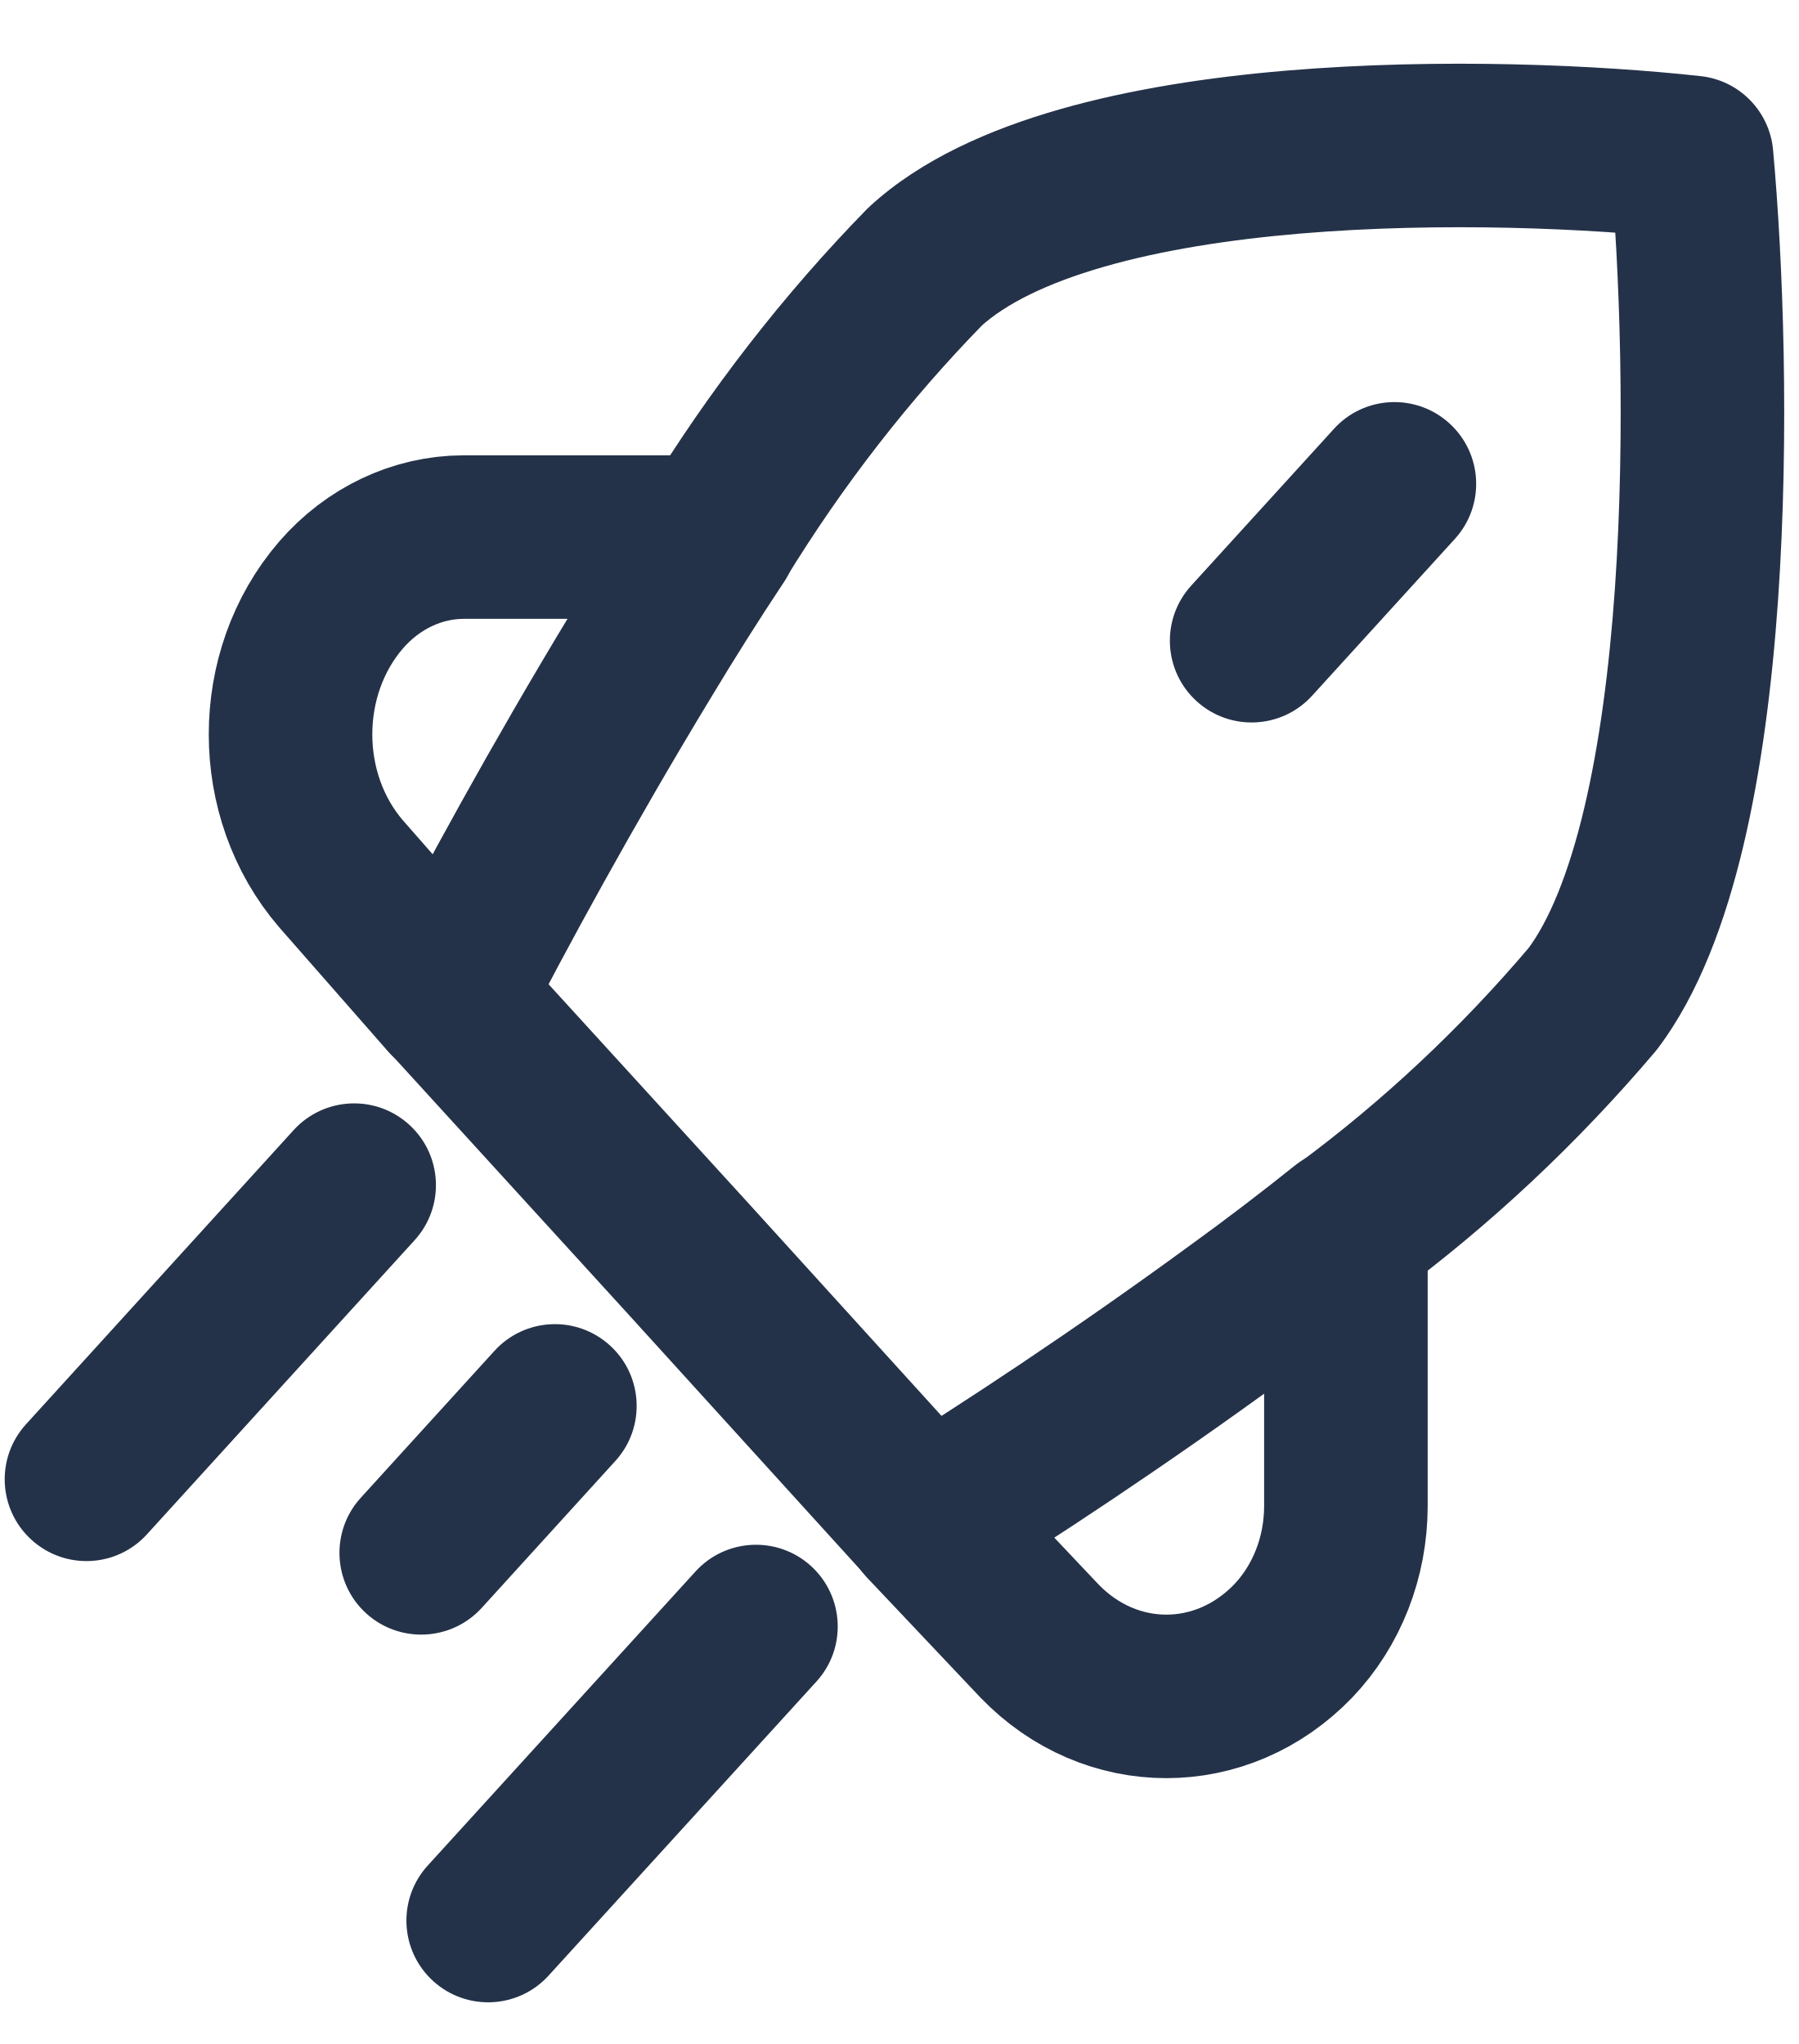
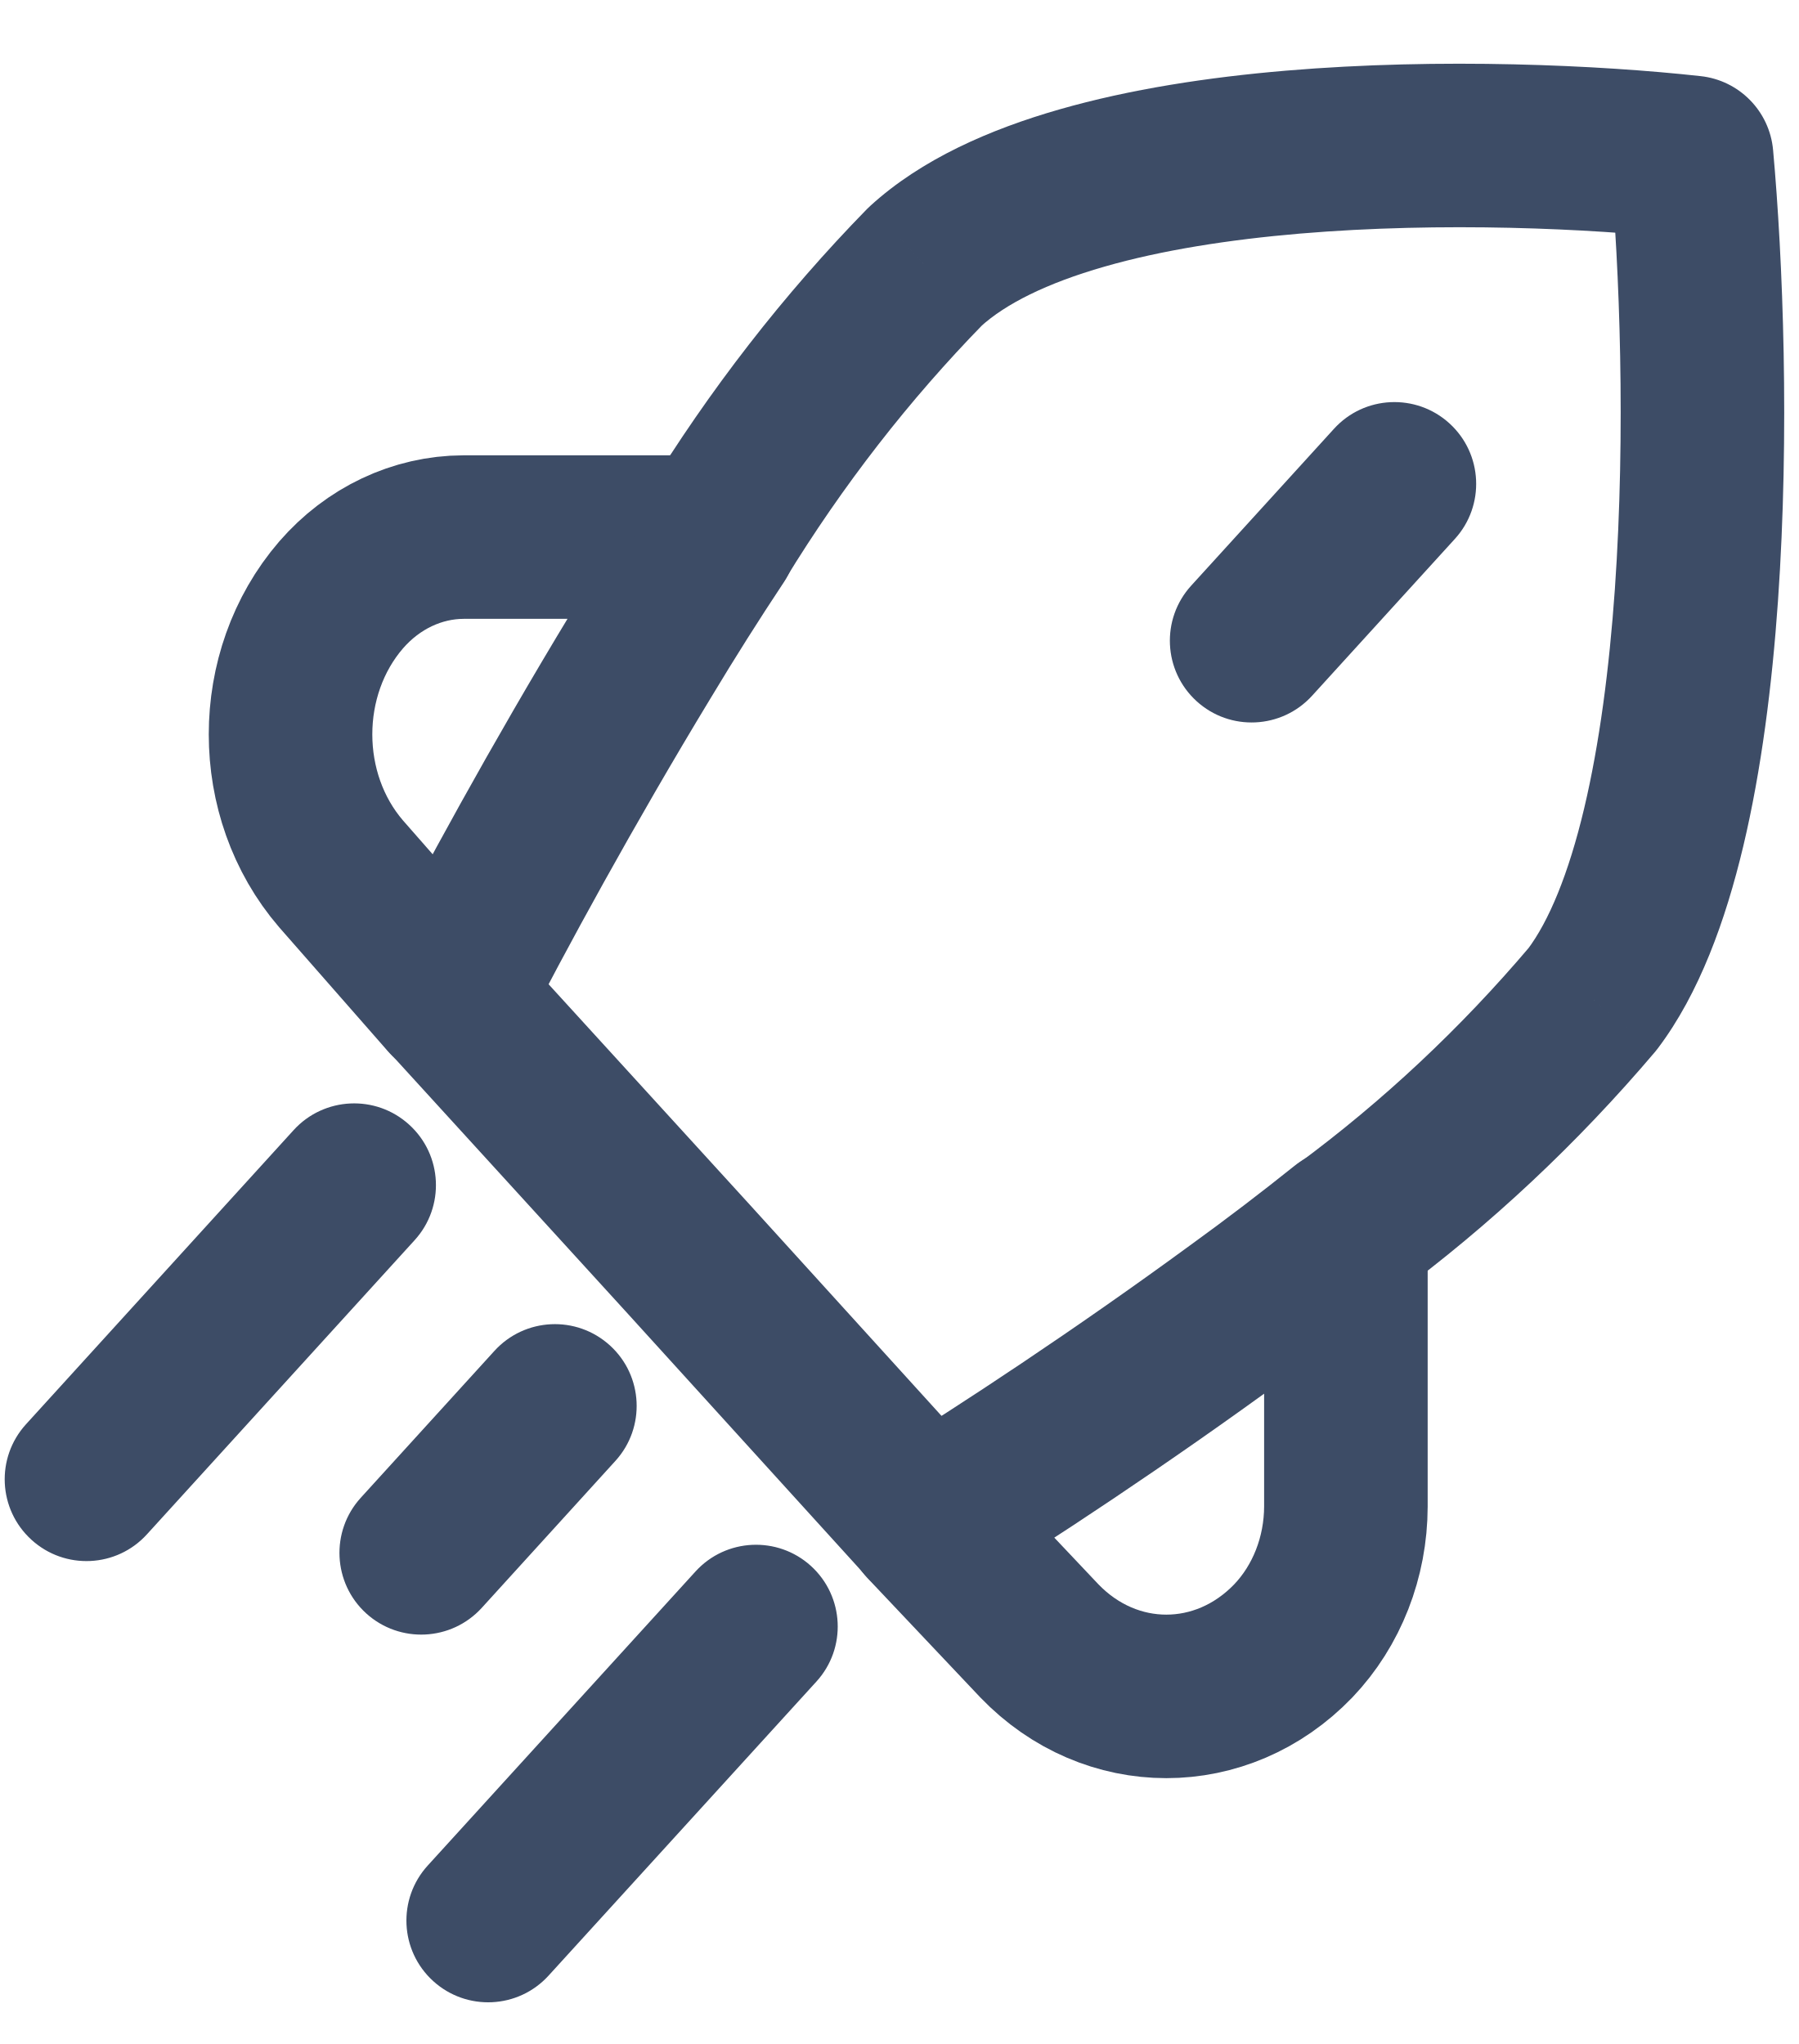
<svg xmlns="http://www.w3.org/2000/svg" width="22" height="25" viewBox="0 0 22 25" fill="none">
-   <path fill-rule="evenodd" clip-rule="evenodd" d="M7.84 8.013C6.884 9.589 6.025 11.166 5.497 12.2L4.171 10.688C3.347 9.731 3.347 8.233 4.171 7.277C4.561 6.827 5.102 6.571 5.667 6.569H8.752C8.444 7.033 8.138 7.517 7.84 8.013Z" stroke="#243249" stroke-width="2" stroke-linecap="round" stroke-linejoin="round" />
-   <path fill-rule="evenodd" clip-rule="evenodd" d="M15.145 16.038C13.711 17.088 12.275 18.033 11.334 18.613L12.71 20.069C13.581 20.975 14.945 20.975 15.816 20.069C16.225 19.64 16.458 19.047 16.459 18.425V15.037C16.037 15.375 15.597 15.711 15.145 16.038Z" stroke="#243249" stroke-width="2" stroke-linecap="round" stroke-linejoin="round" />
-   <path d="M5.071 15.168C5.442 14.76 5.413 14.127 5.004 13.756C4.596 13.384 3.963 13.414 3.591 13.822L5.071 15.168ZM0.318 17.42C-0.054 17.829 -0.024 18.461 0.385 18.833C0.793 19.205 1.426 19.175 1.797 18.766L0.318 17.42ZM7.526 17.868C7.897 17.46 7.867 16.827 7.459 16.456C7.05 16.084 6.418 16.114 6.046 16.523L7.526 17.868ZM4.411 18.32C4.04 18.729 4.07 19.361 4.478 19.733C4.887 20.104 5.519 20.074 5.891 19.666L4.411 18.32ZM6.236 11.52C5.864 11.112 5.231 11.083 4.823 11.455C4.415 11.828 4.386 12.46 4.758 12.868L6.236 11.52ZM8.422 15.4L9.162 14.727L9.161 14.726L8.422 15.4ZM10.599 19.285C10.97 19.694 11.603 19.724 12.012 19.353C12.421 18.982 12.451 18.349 12.08 17.941L10.599 19.285ZM7.899 6.038C7.611 6.509 7.759 7.125 8.23 7.413C8.701 7.701 9.317 7.553 9.605 7.082L7.899 6.038ZM11.318 3.255L10.644 2.517C10.63 2.53 10.617 2.543 10.603 2.556L11.318 3.255ZM20.687 1.925L21.683 1.834C21.64 1.36 21.269 0.982 20.796 0.931L20.687 1.925ZM19.476 12.219L20.239 12.866C20.251 12.851 20.262 12.837 20.274 12.822L19.476 12.219ZM15.874 14.234C15.43 14.562 15.335 15.188 15.663 15.632C15.991 16.076 16.617 16.171 17.062 15.843L15.874 14.234ZM9.984 20.567C10.356 20.159 10.326 19.526 9.918 19.154C9.51 18.783 8.877 18.812 8.505 19.221L9.984 20.567ZM5.231 22.817C4.859 23.225 4.888 23.858 5.297 24.23C5.705 24.601 6.337 24.572 6.709 24.163L5.231 22.817ZM17.792 6.591C18.163 6.183 18.134 5.55 17.725 5.178C17.317 4.807 16.684 4.836 16.313 5.245L17.792 6.591ZM14.567 7.163C14.195 7.572 14.225 8.204 14.633 8.576C15.041 8.948 15.674 8.918 16.046 8.509L14.567 7.163ZM3.591 13.822L0.318 17.42L1.797 18.766L5.071 15.168L3.591 13.822ZM6.046 16.523L4.411 18.32L5.891 19.666L7.526 17.868L6.046 16.523ZM4.758 12.868L7.683 16.074L9.161 14.726L6.236 11.52L4.758 12.868ZM7.681 16.072L10.599 19.285L12.08 17.941L9.162 14.727L7.681 16.072ZM9.605 7.082C10.304 5.939 11.12 4.889 12.034 3.954L10.603 2.556C9.582 3.601 8.675 4.77 7.899 6.038L9.605 7.082ZM11.993 3.994C12.293 3.72 12.795 3.465 13.507 3.261C14.205 3.06 15.029 2.931 15.898 2.857C17.638 2.71 19.452 2.795 20.578 2.919L20.796 0.931C19.57 0.796 17.624 0.704 15.729 0.864C14.781 0.944 13.82 1.09 12.956 1.338C12.105 1.582 11.268 1.947 10.644 2.517L11.993 3.994ZM19.691 2.015C19.805 3.265 19.883 5.276 19.748 7.209C19.68 8.175 19.56 9.098 19.373 9.886C19.182 10.691 18.94 11.27 18.678 11.616L20.274 12.822C20.78 12.152 21.102 11.259 21.319 10.348C21.54 9.418 21.671 8.379 21.743 7.349C21.887 5.288 21.804 3.167 21.683 1.834L19.691 2.015ZM18.713 11.572C17.861 12.578 16.908 13.47 15.874 14.234L17.062 15.843C18.223 14.986 19.289 13.986 20.239 12.866L18.713 11.572ZM8.505 19.221L5.231 22.817L6.709 24.163L9.984 20.567L8.505 19.221ZM16.313 5.245L14.567 7.163L16.046 8.509L17.792 6.591L16.313 5.245Z" fill="#243249" />
+   <path fill-rule="evenodd" clip-rule="evenodd" d="M7.84 8.013C6.884 9.589 6.025 11.166 5.497 12.2L4.171 10.688C3.347 9.731 3.347 8.233 4.171 7.277C4.561 6.827 5.102 6.571 5.667 6.569H8.752C8.444 7.033 8.138 7.517 7.84 8.013Z" stroke="#3D4C66" stroke-width="2" stroke-linecap="round" stroke-linejoin="round" />
+   <path fill-rule="evenodd" clip-rule="evenodd" d="M15.145 16.038C13.711 17.088 12.275 18.033 11.334 18.613L12.71 20.069C13.581 20.975 14.945 20.975 15.816 20.069C16.225 19.64 16.458 19.047 16.459 18.425V15.037C16.037 15.375 15.597 15.711 15.145 16.038Z" stroke="#3D4C66" stroke-width="2" stroke-linecap="round" stroke-linejoin="round" />
+   <path d="M5.071 15.168C5.442 14.76 5.413 14.127 5.004 13.756C4.596 13.384 3.963 13.414 3.591 13.822L5.071 15.168ZM0.318 17.42C-0.054 17.829 -0.024 18.461 0.385 18.833C0.793 19.205 1.426 19.175 1.797 18.766L0.318 17.42ZM7.526 17.868C7.897 17.46 7.867 16.827 7.459 16.456C7.05 16.084 6.418 16.114 6.046 16.523L7.526 17.868ZM4.411 18.32C4.04 18.729 4.07 19.361 4.478 19.733C4.887 20.104 5.519 20.074 5.891 19.666L4.411 18.32ZM6.236 11.52C5.864 11.112 5.231 11.083 4.823 11.455C4.415 11.828 4.386 12.46 4.758 12.868L6.236 11.52ZM8.422 15.4L9.162 14.727L9.161 14.726L8.422 15.4ZM10.599 19.285C10.97 19.694 11.603 19.724 12.012 19.353C12.421 18.982 12.451 18.349 12.08 17.941L10.599 19.285ZM7.899 6.038C7.611 6.509 7.759 7.125 8.23 7.413C8.701 7.701 9.317 7.553 9.605 7.082L7.899 6.038ZM11.318 3.255L10.644 2.517C10.63 2.53 10.617 2.543 10.603 2.556L11.318 3.255ZM20.687 1.925L21.683 1.834C21.64 1.36 21.269 0.982 20.796 0.931L20.687 1.925ZM19.476 12.219L20.239 12.866C20.251 12.851 20.262 12.837 20.274 12.822L19.476 12.219ZM15.874 14.234C15.43 14.562 15.335 15.188 15.663 15.632C15.991 16.076 16.617 16.171 17.062 15.843L15.874 14.234ZM9.984 20.567C10.356 20.159 10.326 19.526 9.918 19.154C9.51 18.783 8.877 18.812 8.505 19.221L9.984 20.567ZM5.231 22.817C4.859 23.225 4.888 23.858 5.297 24.23C5.705 24.601 6.337 24.572 6.709 24.163L5.231 22.817ZM17.792 6.591C18.163 6.183 18.134 5.55 17.725 5.178C17.317 4.807 16.684 4.836 16.313 5.245L17.792 6.591ZM14.567 7.163C14.195 7.572 14.225 8.204 14.633 8.576C15.041 8.948 15.674 8.918 16.046 8.509L14.567 7.163ZM3.591 13.822L0.318 17.42L1.797 18.766L5.071 15.168L3.591 13.822ZM6.046 16.523L4.411 18.32L5.891 19.666L7.526 17.868L6.046 16.523ZM4.758 12.868L7.683 16.074L9.161 14.726L6.236 11.52L4.758 12.868ZM7.681 16.072L10.599 19.285L12.08 17.941L9.162 14.727L7.681 16.072ZM9.605 7.082C10.304 5.939 11.12 4.889 12.034 3.954L10.603 2.556C9.582 3.601 8.675 4.77 7.899 6.038L9.605 7.082ZM11.993 3.994C12.293 3.72 12.795 3.465 13.507 3.261C14.205 3.06 15.029 2.931 15.898 2.857C17.638 2.71 19.452 2.795 20.578 2.919L20.796 0.931C19.57 0.796 17.624 0.704 15.729 0.864C14.781 0.944 13.82 1.09 12.956 1.338C12.105 1.582 11.268 1.947 10.644 2.517L11.993 3.994ZM19.691 2.015C19.805 3.265 19.883 5.276 19.748 7.209C19.68 8.175 19.56 9.098 19.373 9.886C19.182 10.691 18.94 11.27 18.678 11.616L20.274 12.822C20.78 12.152 21.102 11.259 21.319 10.348C21.54 9.418 21.671 8.379 21.743 7.349C21.887 5.288 21.804 3.167 21.683 1.834L19.691 2.015ZM18.713 11.572C17.861 12.578 16.908 13.47 15.874 14.234L17.062 15.843C18.223 14.986 19.289 13.986 20.239 12.866L18.713 11.572ZM8.505 19.221L5.231 22.817L6.709 24.163L9.984 20.567L8.505 19.221ZM16.313 5.245L14.567 7.163L16.046 8.509L17.792 6.591L16.313 5.245Z" fill="#3D4C66" />
</svg>
